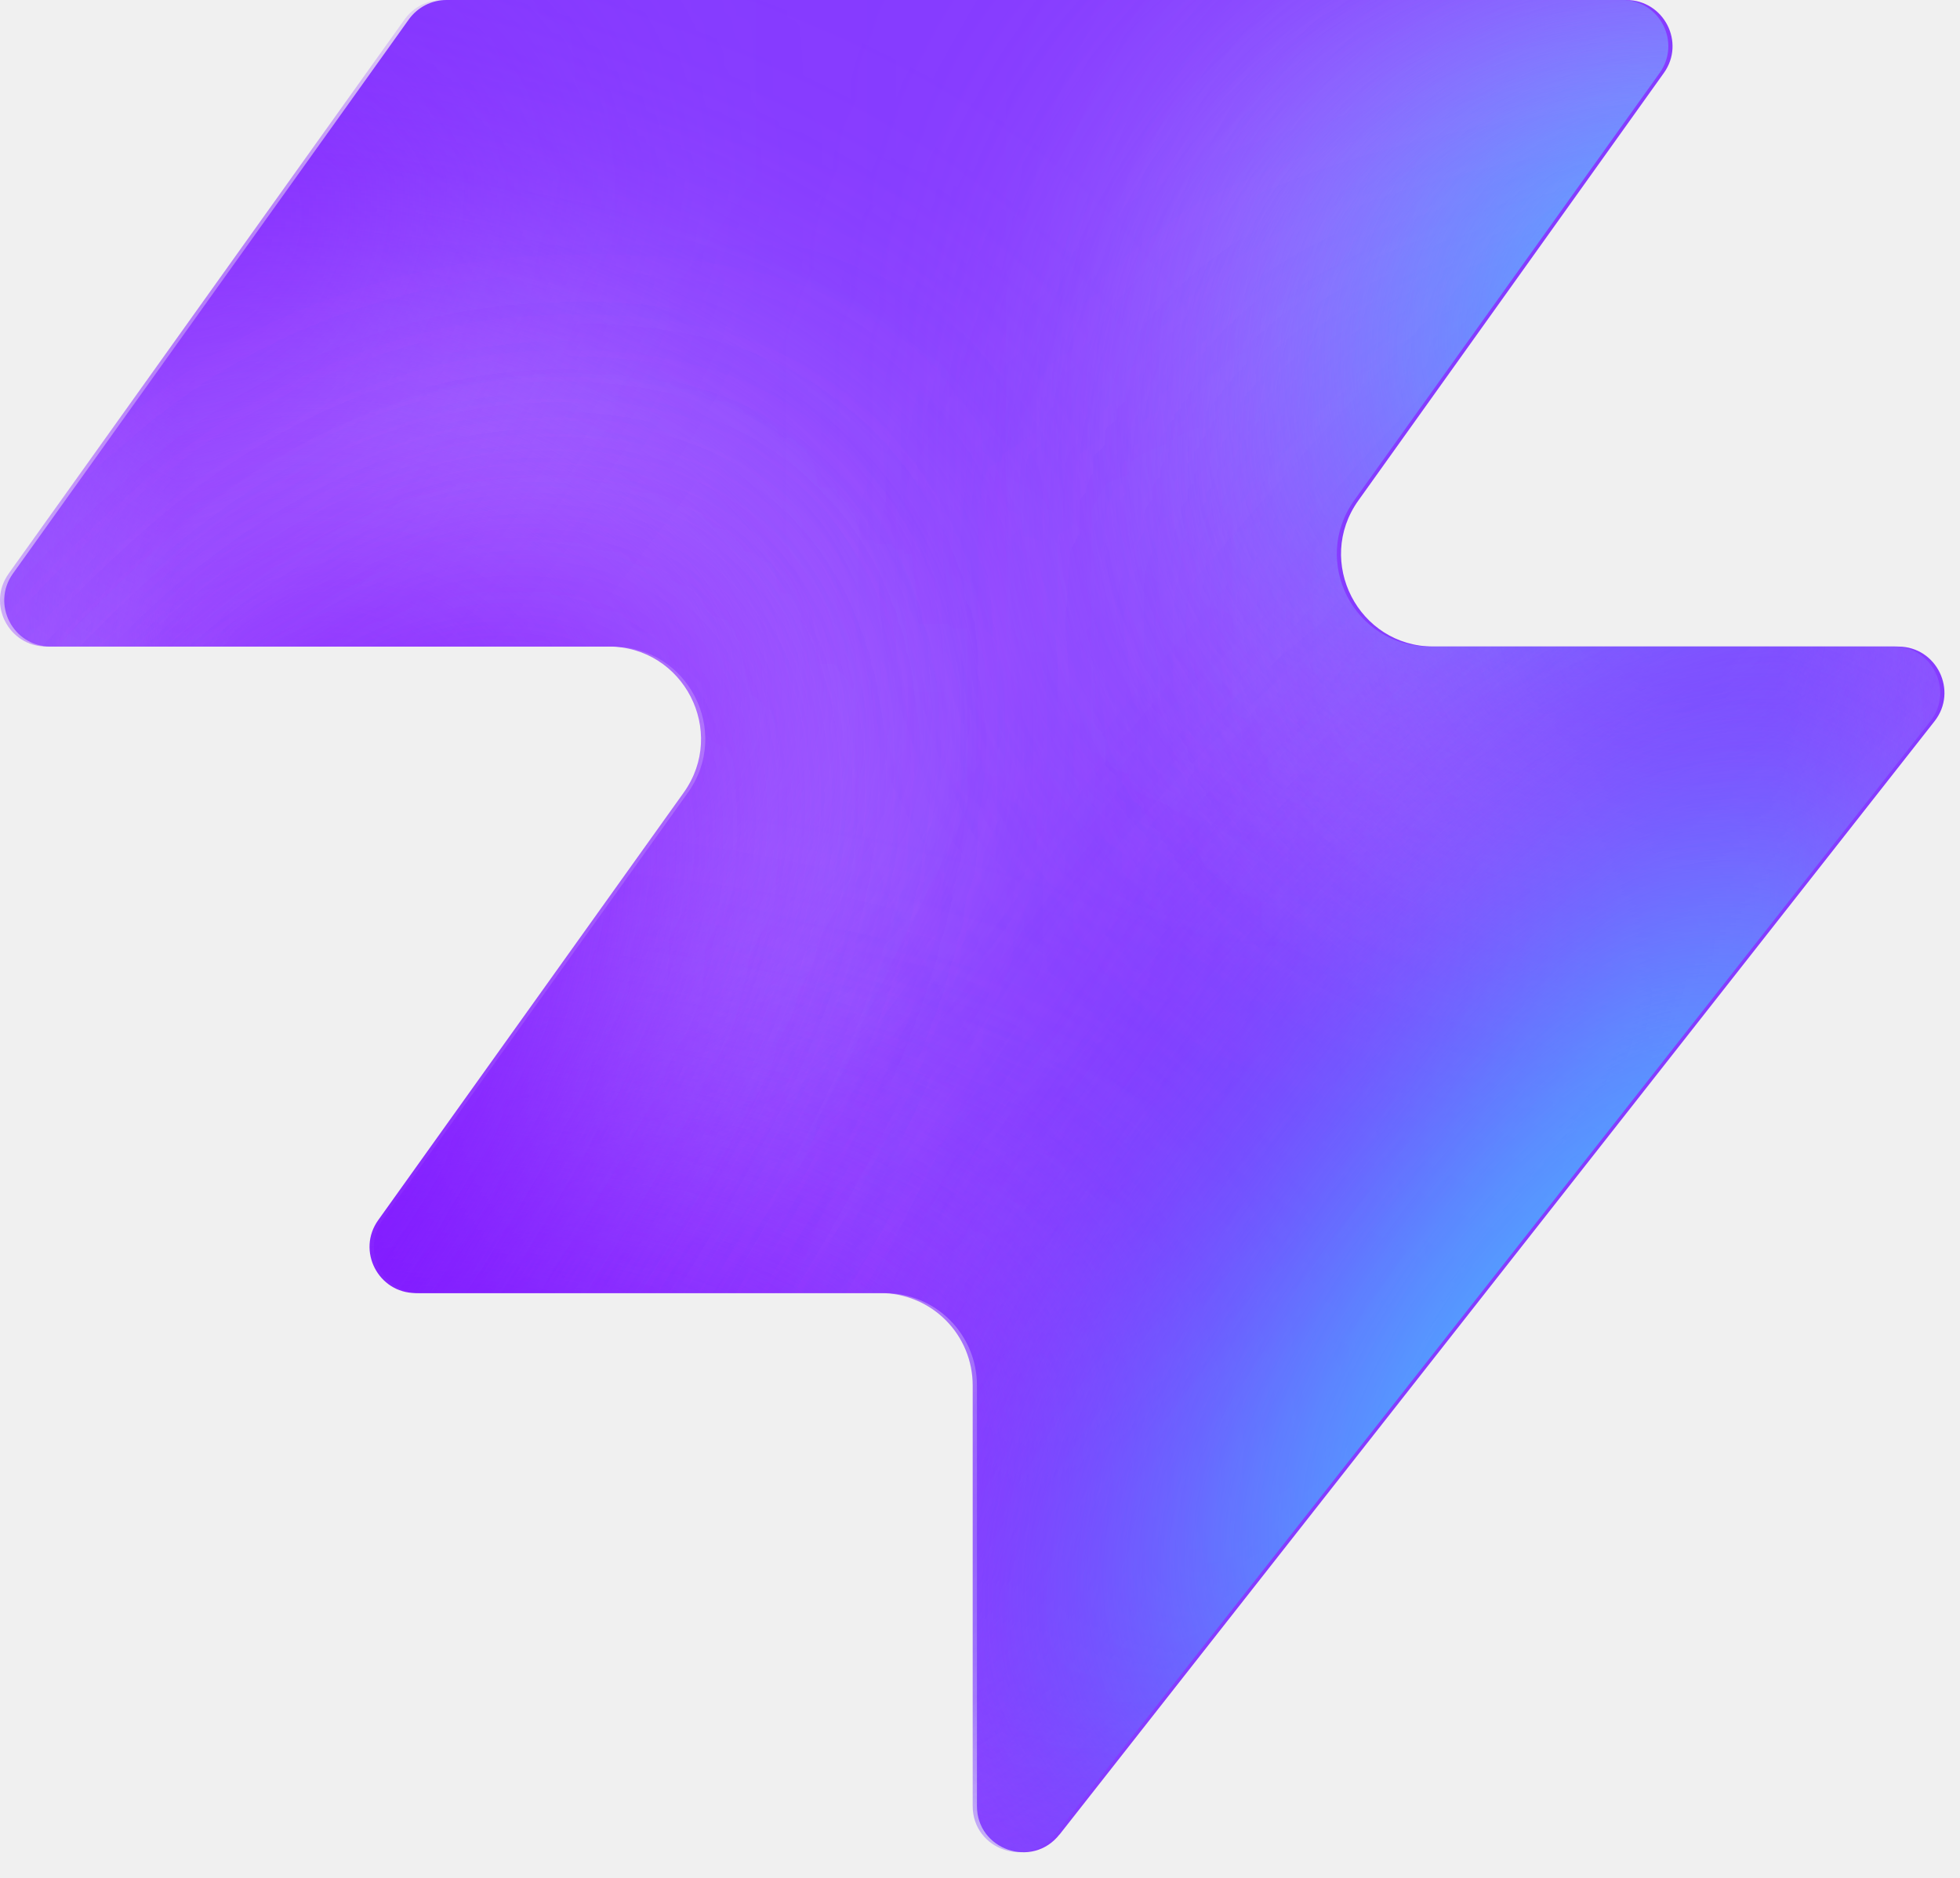
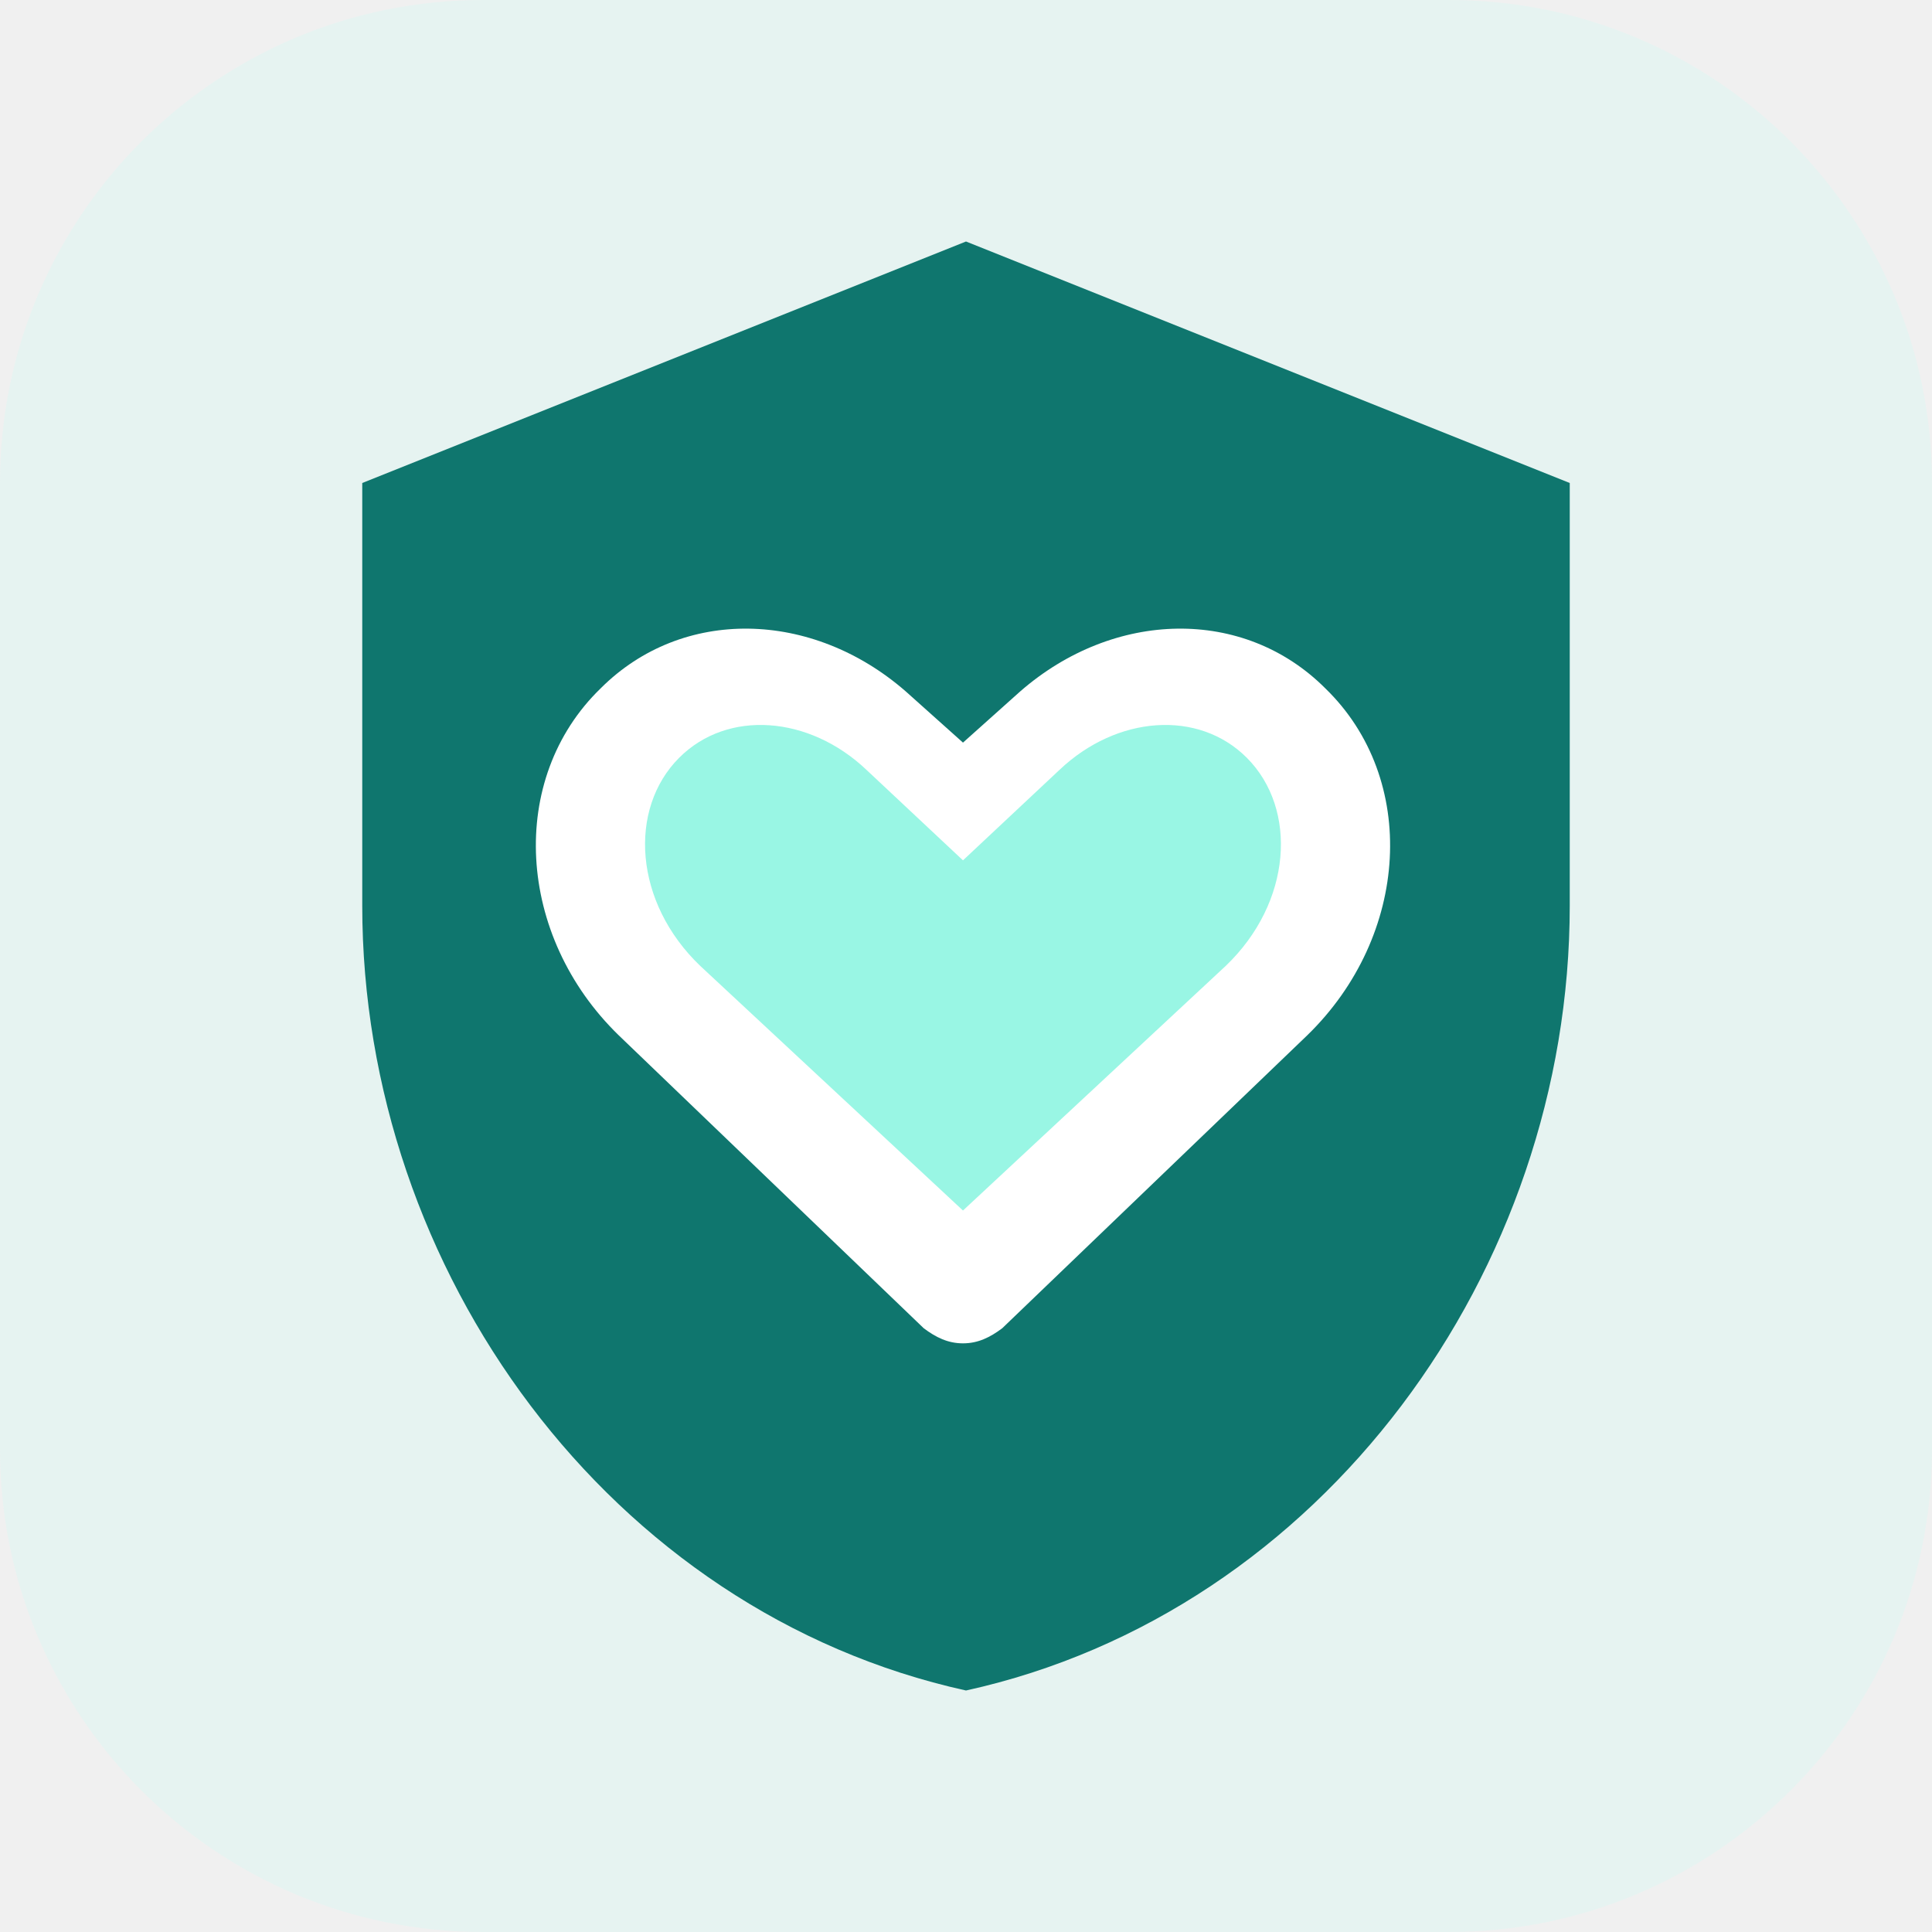
- <svg xmlns="http://www.w3.org/2000/svg" width="48" height="46" fill="none" viewBox="0 0 48 46">
-   <path fill="#863bff" d="M25.946 44.938c-.664.845-2.021.375-2.021-.698V33.937a2.26 2.26 0 0 0-2.262-2.262H10.287c-.92 0-1.456-1.04-.92-1.788l7.48-10.471c1.07-1.497 0-3.578-1.842-3.578H1.237c-.92 0-1.456-1.04-.92-1.788L10.013.474c.214-.297.556-.474.92-.474h28.894c.92 0 1.456 1.04.92 1.788l-7.48 10.471c-1.07 1.498 0 3.579 1.842 3.579h11.377c.943 0 1.473 1.088.89 1.83L25.947 44.94z" style="fill:#863bff;fill:color(display-p3 .525 .23 1);fill-opacity:1" />
-   <mask id="a" width="48" height="46" x="0" y="0" maskUnits="userSpaceOnUse" style="mask-type:alpha">
-     <path fill="#000" d="M25.842 44.938c-.664.844-2.021.375-2.021-.698V33.937a2.26 2.26 0 0 0-2.262-2.262H10.183c-.92 0-1.456-1.04-.92-1.788l7.48-10.471c1.07-1.498 0-3.579-1.842-3.579H1.133c-.92 0-1.456-1.04-.92-1.787L9.91.473c.214-.297.556-.474.92-.474h28.894c.92 0 1.456 1.04.92 1.788l-7.48 10.471c-1.07 1.498 0 3.578 1.842 3.578h11.377c.943 0 1.473 1.088.89 1.832L25.843 44.94z" style="fill:#000;fill-opacity:1" />
-   </mask>
-   <g mask="url(#a)">
-     <g filter="url(#b)">
-       <ellipse cx="5.508" cy="14.704" fill="#ede6ff" rx="5.508" ry="14.704" style="fill:#ede6ff;fill:color(display-p3 .927 .903 1);fill-opacity:1" transform="matrix(.00324 1 1 -.00324 -4.47 31.516)" />
-     </g>
-     <g filter="url(#c)">
-       <ellipse cx="10.399" cy="29.851" fill="#ede6ff" rx="10.399" ry="29.851" style="fill:#ede6ff;fill:color(display-p3 .927 .903 1);fill-opacity:1" transform="matrix(.00324 1 1 -.00324 -39.328 7.883)" />
-     </g>
-     <g filter="url(#d)">
-       <ellipse cx="5.508" cy="30.487" fill="#7e14ff" rx="5.508" ry="30.487" style="fill:#7e14ff;fill:color(display-p3 .492 .077 1);fill-opacity:1" transform="rotate(89.814 -25.913 -14.639)scale(1 -1)" />
-     </g>
-     <g filter="url(#e)">
-       <ellipse cx="5.508" cy="30.599" fill="#7e14ff" rx="5.508" ry="30.599" style="fill:#7e14ff;fill:color(display-p3 .492 .077 1);fill-opacity:1" transform="rotate(89.814 -32.644 -3.334)scale(1 -1)" />
-     </g>
-     <g filter="url(#f)">
-       <ellipse cx="5.508" cy="30.599" fill="#7e14ff" rx="5.508" ry="30.599" style="fill:#7e14ff;fill:color(display-p3 .492 .077 1);fill-opacity:1" transform="matrix(.00324 1 1 -.00324 -34.34 30.47)" />
-     </g>
-     <g filter="url(#g)">
-       <ellipse cx="14.072" cy="22.078" fill="#ede6ff" rx="14.072" ry="22.078" style="fill:#ede6ff;fill:color(display-p3 .927 .903 1);fill-opacity:1" transform="rotate(93.35 24.506 48.493)scale(-1 1)" />
-     </g>
-     <g filter="url(#h)">
-       <ellipse cx="3.47" cy="21.501" fill="#7e14ff" rx="3.47" ry="21.501" style="fill:#7e14ff;fill:color(display-p3 .492 .077 1);fill-opacity:1" transform="rotate(89.009 28.708 47.59)scale(-1 1)" />
-     </g>
-     <g filter="url(#i)">
-       <ellipse cx="3.47" cy="21.501" fill="#7e14ff" rx="3.47" ry="21.501" style="fill:#7e14ff;fill:color(display-p3 .492 .077 1);fill-opacity:1" transform="rotate(89.009 28.708 47.59)scale(-1 1)" />
-     </g>
-     <g filter="url(#j)">
-       <ellipse cx=".387" cy="8.972" fill="#7e14ff" rx="4.407" ry="29.108" style="fill:#7e14ff;fill:color(display-p3 .492 .077 1);fill-opacity:1" transform="rotate(39.51 .387 8.972)" />
-     </g>
-     <g filter="url(#k)">
-       <ellipse cx="47.523" cy="-6.092" fill="#7e14ff" rx="4.407" ry="29.108" style="fill:#7e14ff;fill:color(display-p3 .492 .077 1);fill-opacity:1" transform="rotate(37.892 47.523 -6.092)" />
-     </g>
-     <g filter="url(#l)">
-       <ellipse cx="41.412" cy="6.333" fill="#47bfff" rx="5.971" ry="9.665" style="fill:#47bfff;fill:color(display-p3 .28 .748 1);fill-opacity:1" transform="rotate(37.892 41.412 6.333)" />
-     </g>
-     <g filter="url(#m)">
-       <ellipse cx="-1.879" cy="38.332" fill="#7e14ff" rx="4.407" ry="29.108" style="fill:#7e14ff;fill:color(display-p3 .492 .077 1);fill-opacity:1" transform="rotate(37.892 -1.88 38.332)" />
-     </g>
-     <g filter="url(#n)">
-       <ellipse cx="-1.879" cy="38.332" fill="#7e14ff" rx="4.407" ry="29.108" style="fill:#7e14ff;fill:color(display-p3 .492 .077 1);fill-opacity:1" transform="rotate(37.892 -1.88 38.332)" />
-     </g>
-     <g filter="url(#o)">
-       <ellipse cx="35.651" cy="29.907" fill="#7e14ff" rx="4.407" ry="29.108" style="fill:#7e14ff;fill:color(display-p3 .492 .077 1);fill-opacity:1" transform="rotate(37.892 35.651 29.907)" />
-     </g>
-     <g filter="url(#p)">
-       <ellipse cx="38.418" cy="32.4" fill="#47bfff" rx="5.971" ry="15.297" style="fill:#47bfff;fill:color(display-p3 .28 .748 1);fill-opacity:1" transform="rotate(37.892 38.418 32.4)" />
-     </g>
-   </g>
-   <defs>
-     <filter id="b" width="60.045" height="41.654" x="-19.77" y="16.149" color-interpolation-filters="sRGB" filterUnits="userSpaceOnUse">
-       <feFlood flood-opacity="0" result="BackgroundImageFix" />
-       <feBlend in="SourceGraphic" in2="BackgroundImageFix" result="shape" />
-       <feGaussianBlur result="effect1_foregroundBlur_2002_17158" stdDeviation="7.659" />
-     </filter>
-     <filter id="c" width="90.34" height="51.437" x="-54.613" y="-7.533" color-interpolation-filters="sRGB" filterUnits="userSpaceOnUse">
-       <feFlood flood-opacity="0" result="BackgroundImageFix" />
-       <feBlend in="SourceGraphic" in2="BackgroundImageFix" result="shape" />
-       <feGaussianBlur result="effect1_foregroundBlur_2002_17158" stdDeviation="7.659" />
-     </filter>
-     <filter id="d" width="79.355" height="29.4" x="-49.64" y="2.03" color-interpolation-filters="sRGB" filterUnits="userSpaceOnUse">
-       <feFlood flood-opacity="0" result="BackgroundImageFix" />
-       <feBlend in="SourceGraphic" in2="BackgroundImageFix" result="shape" />
-       <feGaussianBlur result="effect1_foregroundBlur_2002_17158" stdDeviation="4.596" />
-     </filter>
-     <filter id="e" width="79.579" height="29.4" x="-45.045" y="20.029" color-interpolation-filters="sRGB" filterUnits="userSpaceOnUse">
-       <feFlood flood-opacity="0" result="BackgroundImageFix" />
-       <feBlend in="SourceGraphic" in2="BackgroundImageFix" result="shape" />
-       <feGaussianBlur result="effect1_foregroundBlur_2002_17158" stdDeviation="4.596" />
-     </filter>
-     <filter id="f" width="79.579" height="29.4" x="-43.513" y="21.178" color-interpolation-filters="sRGB" filterUnits="userSpaceOnUse">
-       <feFlood flood-opacity="0" result="BackgroundImageFix" />
-       <feBlend in="SourceGraphic" in2="BackgroundImageFix" result="shape" />
-       <feGaussianBlur result="effect1_foregroundBlur_2002_17158" stdDeviation="4.596" />
-     </filter>
-     <filter id="g" width="74.749" height="58.852" x="15.756" y="-17.901" color-interpolation-filters="sRGB" filterUnits="userSpaceOnUse">
-       <feFlood flood-opacity="0" result="BackgroundImageFix" />
-       <feBlend in="SourceGraphic" in2="BackgroundImageFix" result="shape" />
-       <feGaussianBlur result="effect1_foregroundBlur_2002_17158" stdDeviation="7.659" />
-     </filter>
-     <filter id="h" width="61.377" height="25.362" x="23.548" y="2.284" color-interpolation-filters="sRGB" filterUnits="userSpaceOnUse">
-       <feFlood flood-opacity="0" result="BackgroundImageFix" />
-       <feBlend in="SourceGraphic" in2="BackgroundImageFix" result="shape" />
-       <feGaussianBlur result="effect1_foregroundBlur_2002_17158" stdDeviation="4.596" />
-     </filter>
-     <filter id="i" width="61.377" height="25.362" x="23.548" y="2.284" color-interpolation-filters="sRGB" filterUnits="userSpaceOnUse">
-       <feFlood flood-opacity="0" result="BackgroundImageFix" />
-       <feBlend in="SourceGraphic" in2="BackgroundImageFix" result="shape" />
-       <feGaussianBlur result="effect1_foregroundBlur_2002_17158" stdDeviation="4.596" />
-     </filter>
-     <filter id="j" width="56.045" height="63.649" x="-27.636" y="-22.853" color-interpolation-filters="sRGB" filterUnits="userSpaceOnUse">
-       <feFlood flood-opacity="0" result="BackgroundImageFix" />
-       <feBlend in="SourceGraphic" in2="BackgroundImageFix" result="shape" />
-       <feGaussianBlur result="effect1_foregroundBlur_2002_17158" stdDeviation="4.596" />
-     </filter>
-     <filter id="k" width="54.814" height="64.646" x="20.116" y="-38.415" color-interpolation-filters="sRGB" filterUnits="userSpaceOnUse">
-       <feFlood flood-opacity="0" result="BackgroundImageFix" />
-       <feBlend in="SourceGraphic" in2="BackgroundImageFix" result="shape" />
-       <feGaussianBlur result="effect1_foregroundBlur_2002_17158" stdDeviation="4.596" />
-     </filter>
-     <filter id="l" width="33.541" height="35.313" x="24.641" y="-11.323" color-interpolation-filters="sRGB" filterUnits="userSpaceOnUse">
-       <feFlood flood-opacity="0" result="BackgroundImageFix" />
-       <feBlend in="SourceGraphic" in2="BackgroundImageFix" result="shape" />
-       <feGaussianBlur result="effect1_foregroundBlur_2002_17158" stdDeviation="4.596" />
-     </filter>
-     <filter id="m" width="54.814" height="64.646" x="-29.286" y="6.009" color-interpolation-filters="sRGB" filterUnits="userSpaceOnUse">
-       <feFlood flood-opacity="0" result="BackgroundImageFix" />
-       <feBlend in="SourceGraphic" in2="BackgroundImageFix" result="shape" />
-       <feGaussianBlur result="effect1_foregroundBlur_2002_17158" stdDeviation="4.596" />
-     </filter>
-     <filter id="n" width="54.814" height="64.646" x="-29.286" y="6.009" color-interpolation-filters="sRGB" filterUnits="userSpaceOnUse">
-       <feFlood flood-opacity="0" result="BackgroundImageFix" />
-       <feBlend in="SourceGraphic" in2="BackgroundImageFix" result="shape" />
-       <feGaussianBlur result="effect1_foregroundBlur_2002_17158" stdDeviation="4.596" />
-     </filter>
-     <filter id="o" width="54.814" height="64.646" x="8.244" y="-2.416" color-interpolation-filters="sRGB" filterUnits="userSpaceOnUse">
-       <feFlood flood-opacity="0" result="BackgroundImageFix" />
-       <feBlend in="SourceGraphic" in2="BackgroundImageFix" result="shape" />
-       <feGaussianBlur result="effect1_foregroundBlur_2002_17158" stdDeviation="4.596" />
-     </filter>
-     <filter id="p" width="39.409" height="43.623" x="18.713" y="10.588" color-interpolation-filters="sRGB" filterUnits="userSpaceOnUse">
-       <feFlood flood-opacity="0" result="BackgroundImageFix" />
-       <feBlend in="SourceGraphic" in2="BackgroundImageFix" result="shape" />
-       <feGaussianBlur result="effect1_foregroundBlur_2002_17158" stdDeviation="4.596" />
-     </filter>
-   </defs>
+ <svg xmlns="http://www.w3.org/2000/svg" viewBox="0 0 64 64">
+   <rect width="64" height="64" rx="16" fill="#e6f3f1" />
+   <path fill="#0f766e" d="M32 8 52 16v14c0 12.1-8.2 23.4-20 26-11.8-2.6-20-13.9-20-26V16z" />
+   <path fill="#ffffff" d="M31.9 44.5c-.5 0-.9-.2-1.3-.5l-10.1-9.7c-3.4-3.3-3.7-8.5-.6-11.5 2.7-2.7 7-2.6 10.1.1l1.9 1.7 1.9-1.7c3.1-2.7 7.4-2.8 10.1-.1 3.1 3 2.8 8.2-.6 11.5L33.2 44c-.4.3-.8.5-1.3.5Z" />
+   <path fill="#99f6e4" d="M31.9 40.1 23.2 32c-2.2-2.1-2.4-5.2-.7-6.9 1.6-1.6 4.3-1.4 6.2.4l3.2 3 3.2-3c1.9-1.8 4.6-2 6.2-.4 1.7 1.7 1.5 4.8-.7 6.9z" />
</svg>
